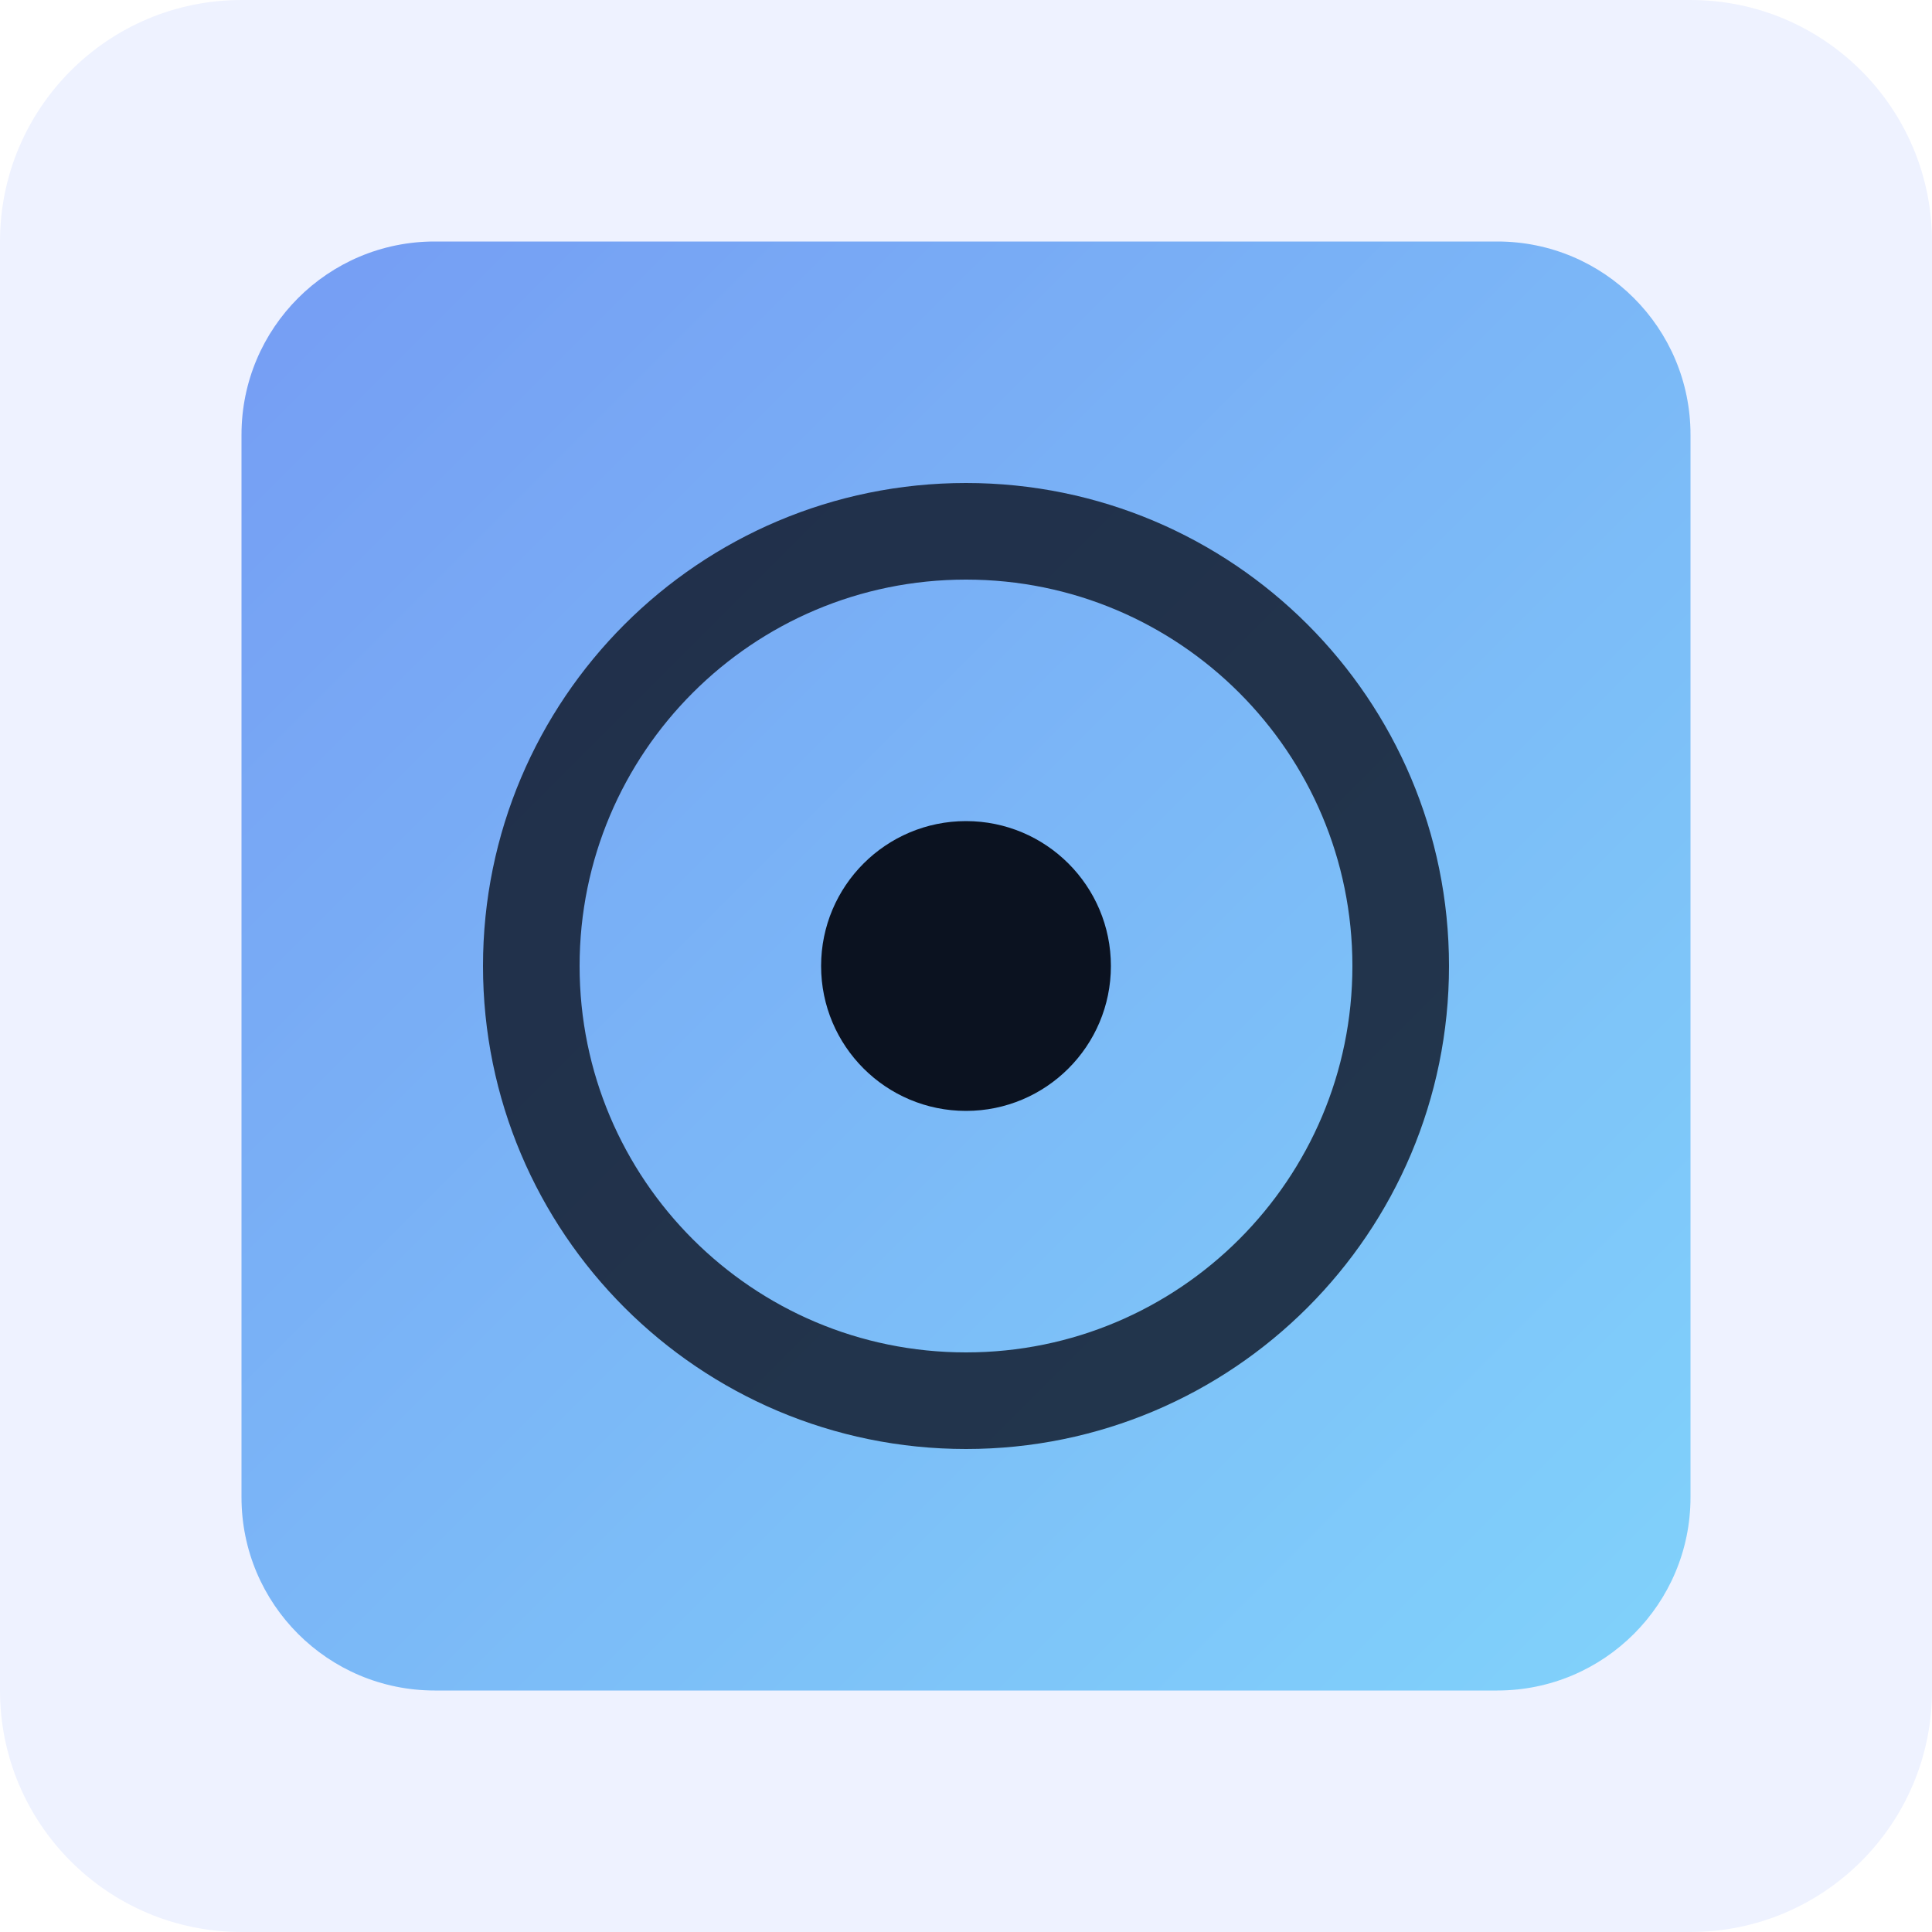
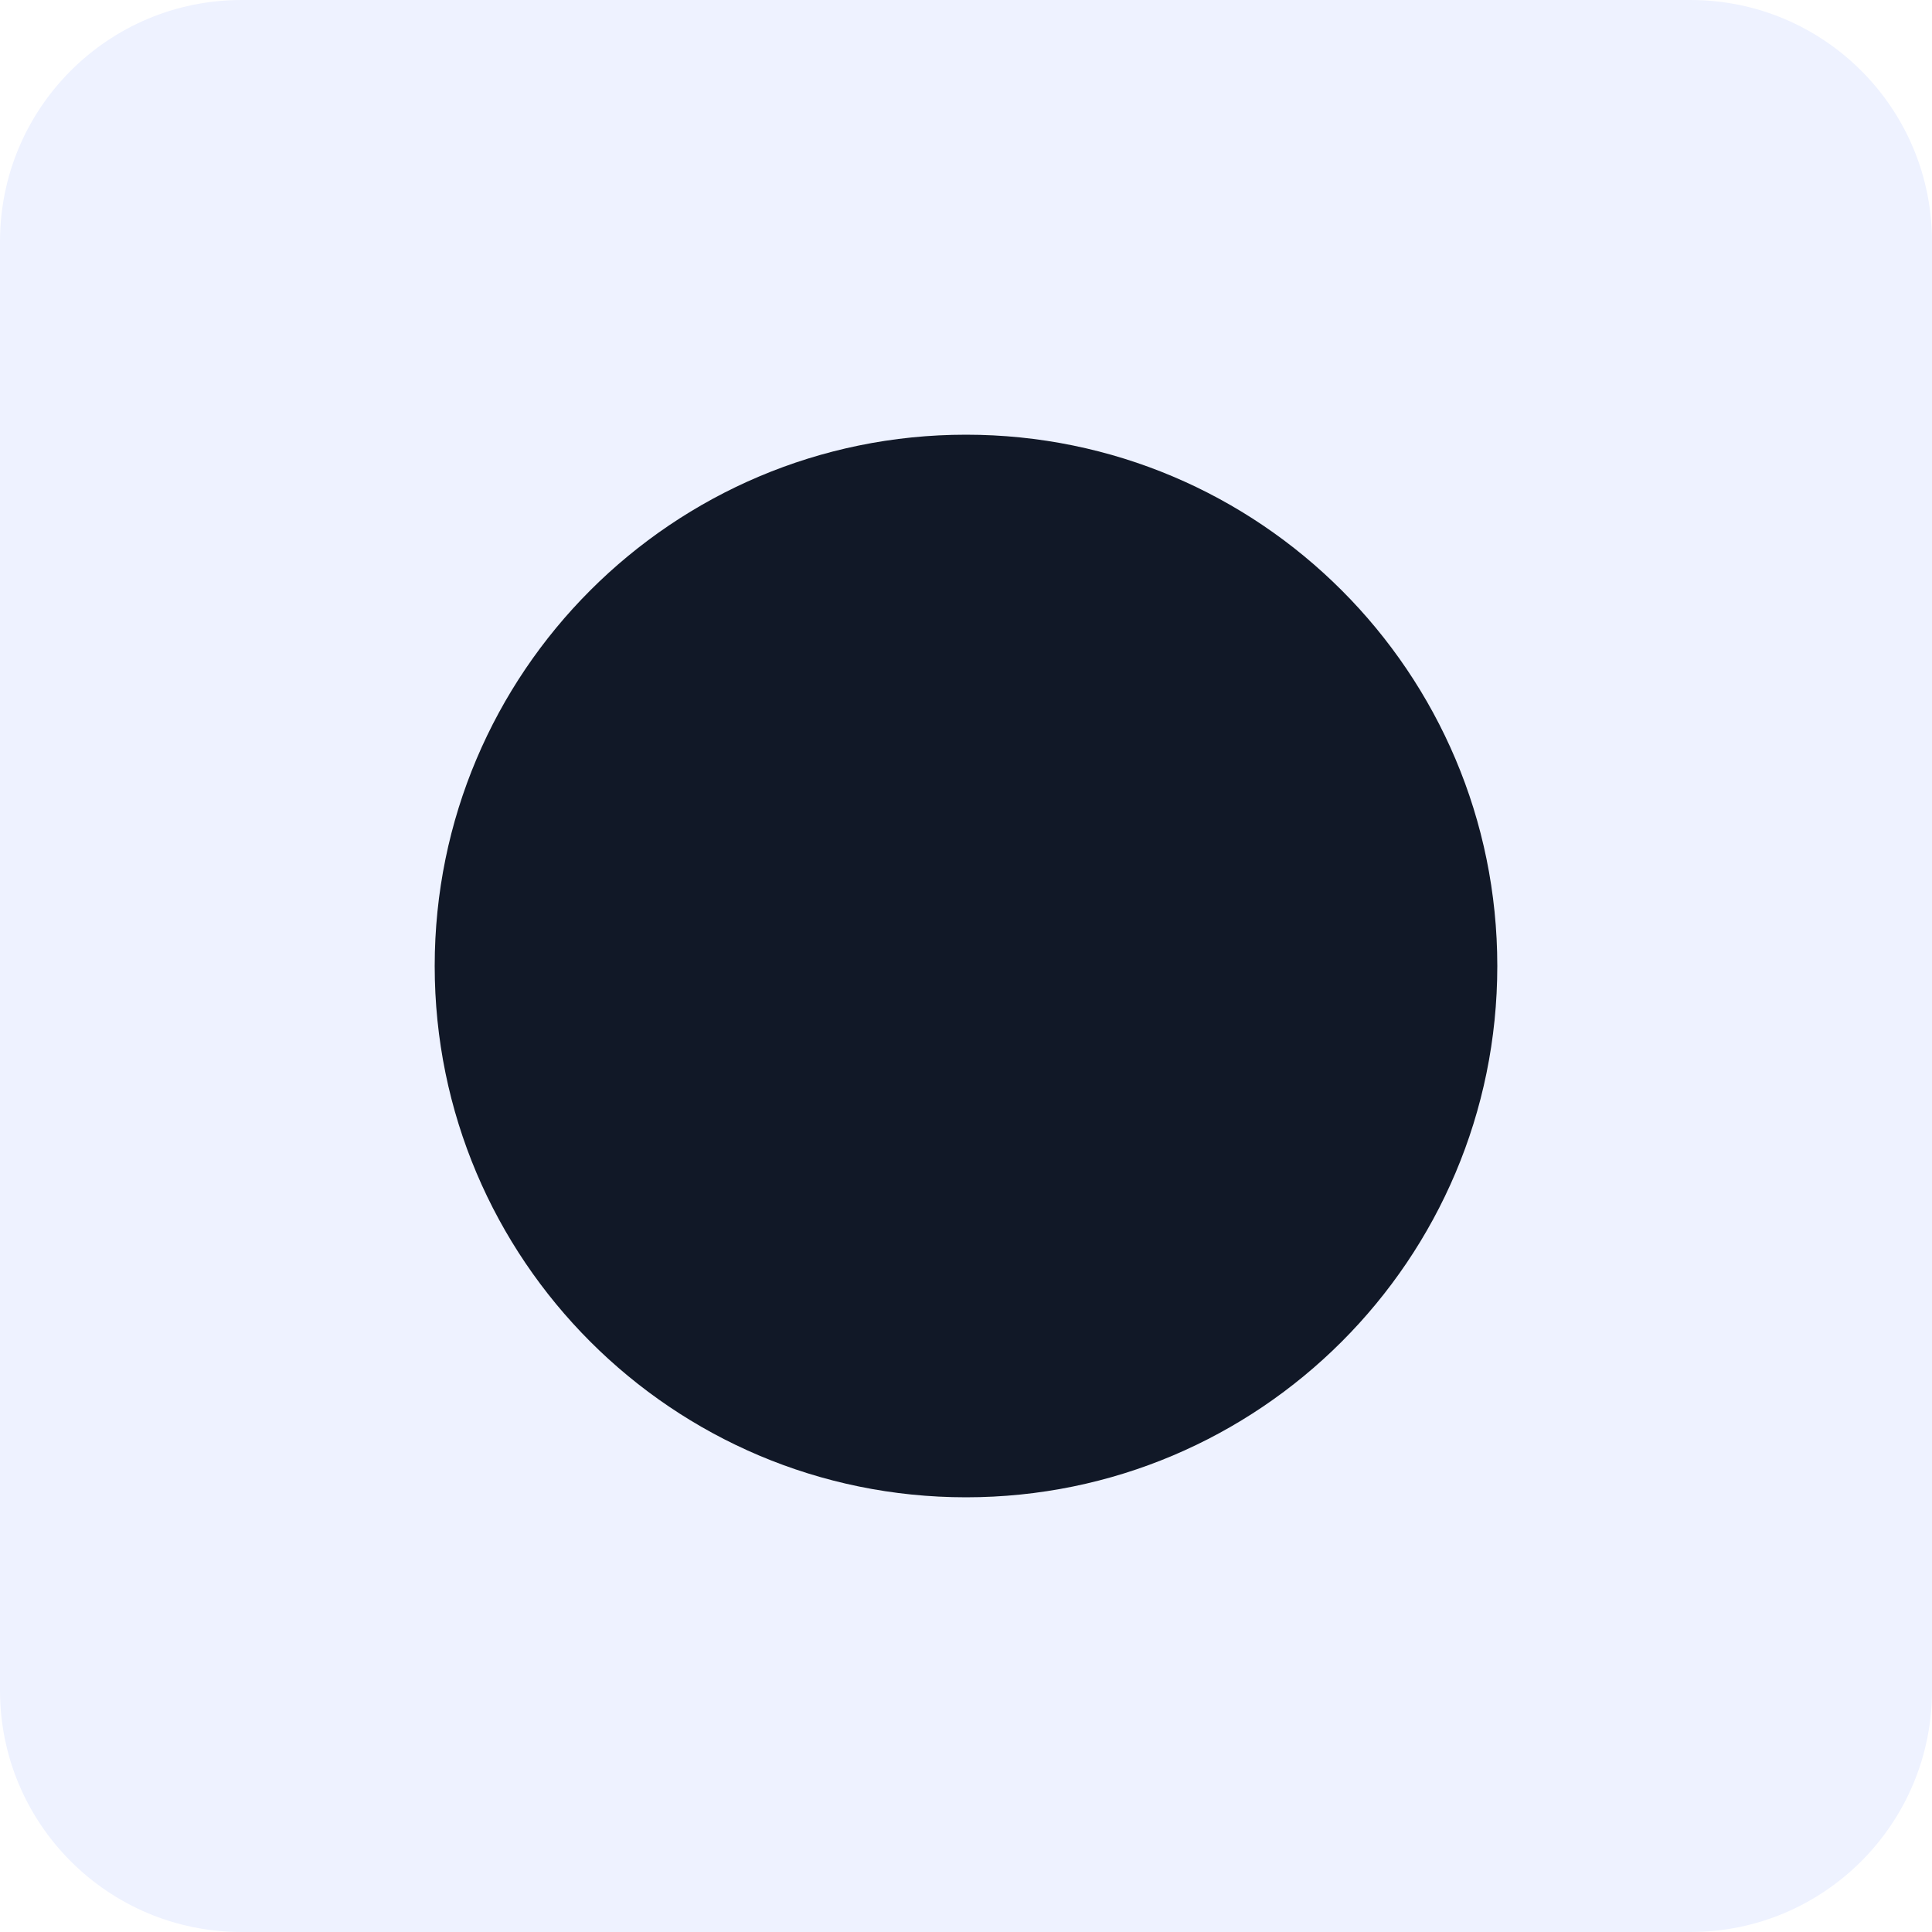
<svg xmlns="http://www.w3.org/2000/svg" width="160" height="160" viewBox="0 0 160 160">
-   <defs>
-     <linearGradient id="g" x1="0" x2="1" y1="0" y2="1">
-       <stop offset="0" stop-color="#2563eb" />
-       <stop offset="1" stop-color="#38bdf8" />
-     </linearGradient>
-   </defs>
  <rect width="160" height="160" rx="20" fill="#eef2ff" />
-   <g transform="translate(20,20)">
-     <rect x="0" y="0" width="120" height="120" rx="16" fill="url(#g)" opacity="0.6" />
-     <circle cx="60" cy="60" r="36" fill="none" stroke="#0b1220" stroke-width="8" opacity="0.8" />
-     <circle cx="60" cy="60" r="12" fill="#0b1220" />
-   </g>
+   <circle cx="80" cy="80" r="44" fill="#111827" />
</svg>
